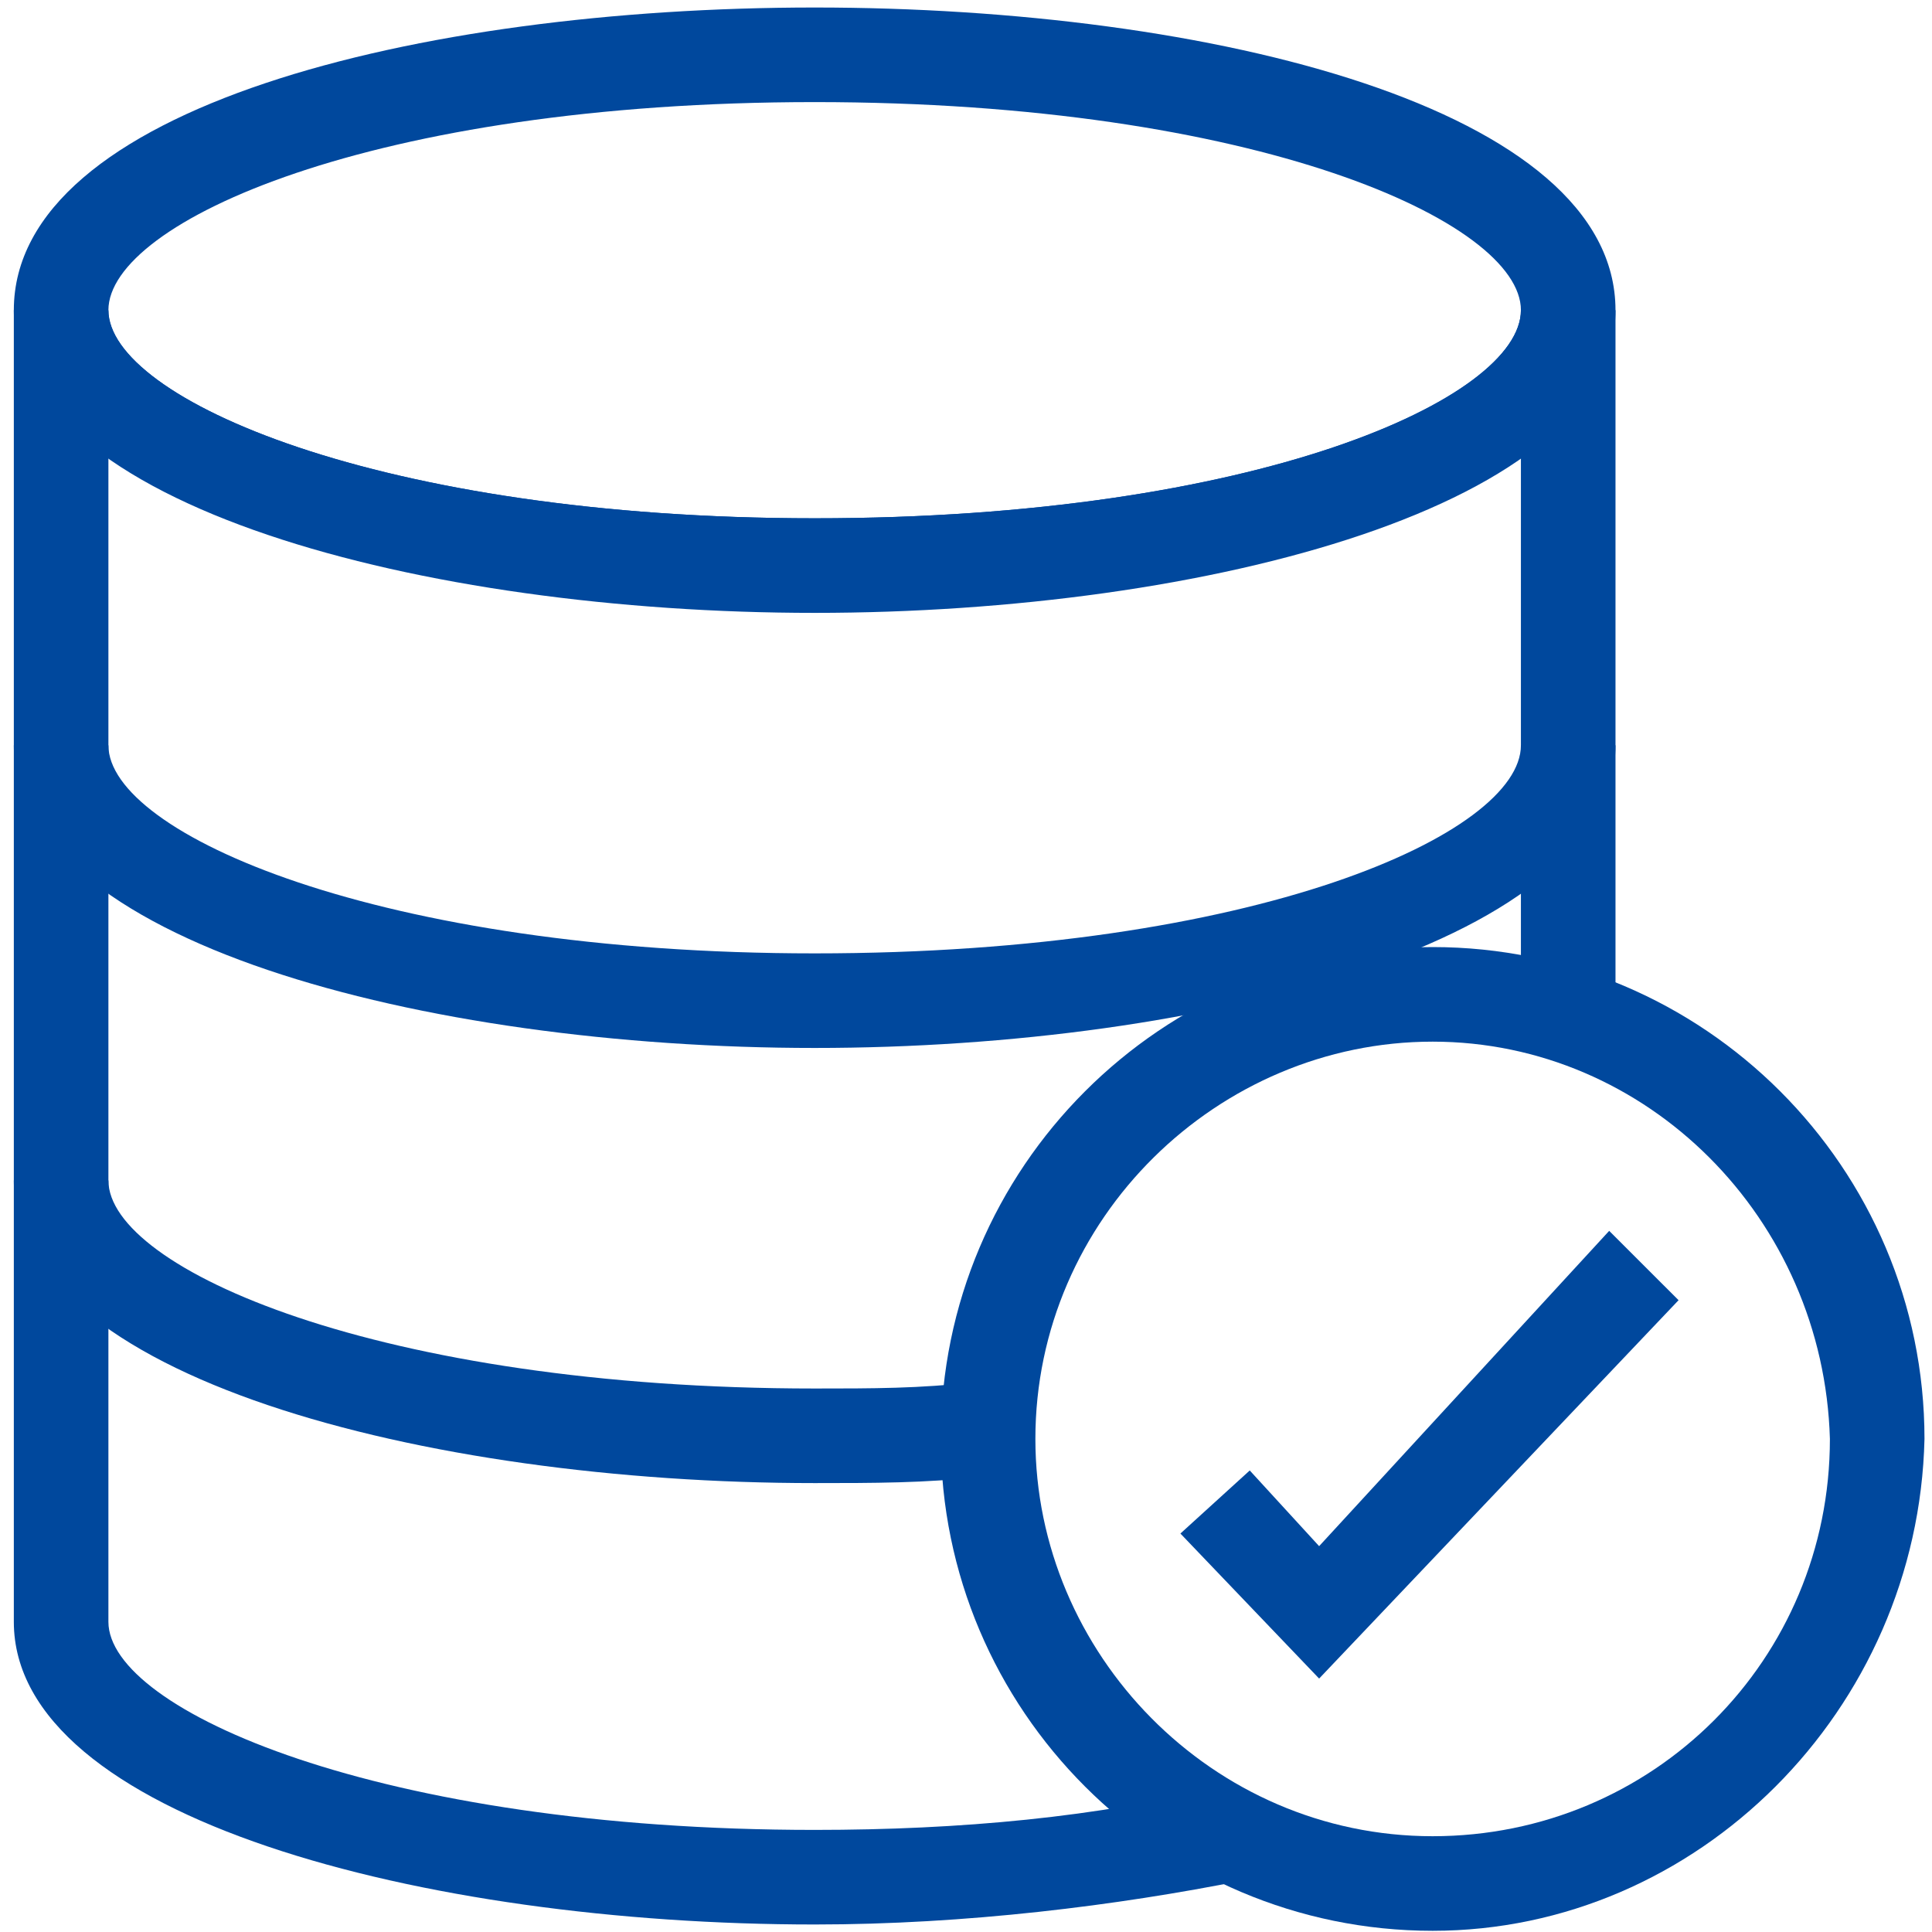
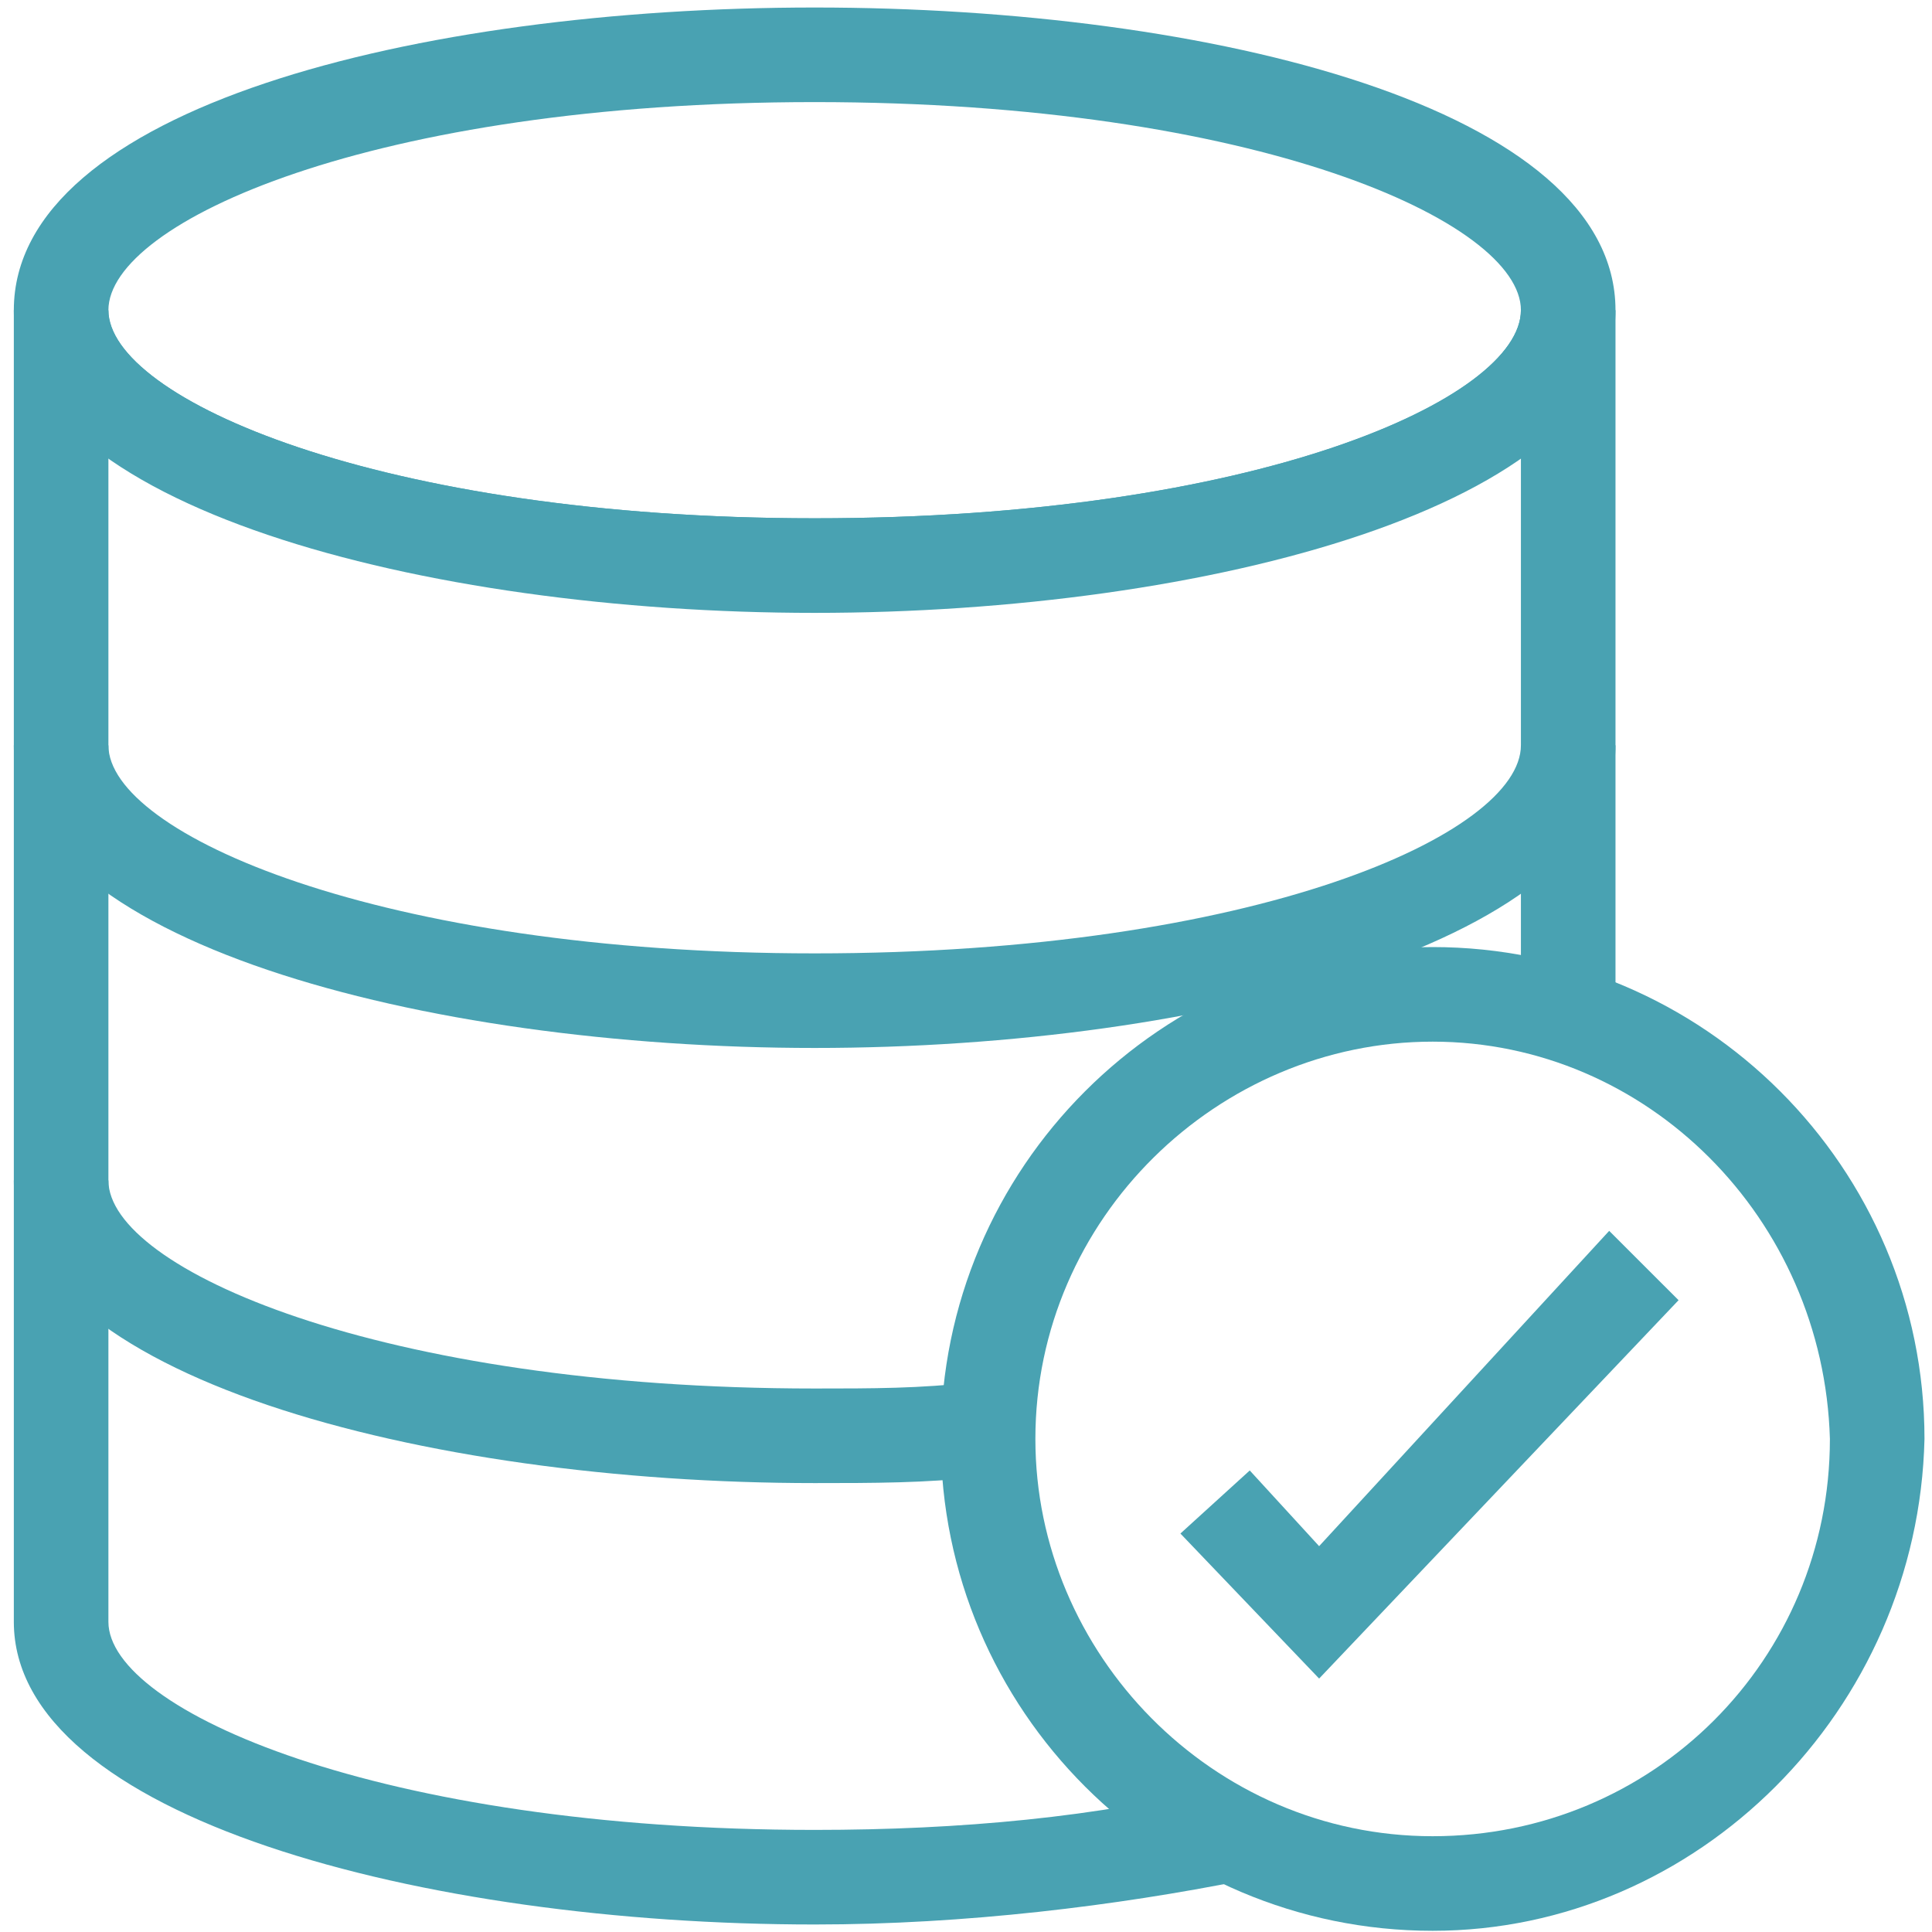
<svg xmlns="http://www.w3.org/2000/svg" width="45px" height="45px" viewBox="0 0 45 45" version="1.1">
  <defs />
  <g id="Page-1" stroke="none" stroke-width="1" fill="none" fill-rule="evenodd">
-     <g id="Redesign-Light03---Preferred" transform="translate(-1089, -1222)" fill="#00489D" fill-rule="nonzero">
+     <g id="Redesign-Light03---Preferred" transform="translate(-1089, -1222)" fill="#49a2b2" fill-rule="nonzero">
      <g id="CallOuts" transform="translate(169, 979)">
        <g id="Bottom-Row" transform="translate(0, 242)">
          <g id="Group-9" transform="translate(775, 0)">
            <g id="noun_Server-Checked_310841" transform="translate(144, 0)">
              <g id="Group">
                <path d="M19.975,15.275 C10.869,15.275 1.322,12.778 1.322,8.225 C1.322,3.525 10.722,1.175 19.975,1.175 C29.228,1.175 38.628,3.525 38.628,8.225 C38.628,12.778 29.081,15.275 19.975,15.275 Z M19.975,3.378 C9.694,3.378 3.525,6.169 3.525,8.225 C3.525,10.281 9.841,13.072 19.975,13.072 C30.256,13.072 36.425,10.281 36.425,8.225 C36.425,6.169 30.256,3.378 19.975,3.378 Z" id="Shape" />
                <path d="M19.975,25.409 C10.869,25.409 1.322,22.913 1.322,18.359 L3.525,18.359 C3.525,20.416 9.841,23.206 19.975,23.206 C30.256,23.206 36.425,20.416 36.425,18.359 L38.628,18.359 C38.628,22.913 29.081,25.409 19.975,25.409 Z" id="Shape" />
                <path d="M19.975,35.544 C10.869,35.544 1.322,33.047 1.322,28.494 L3.525,28.494 C3.525,30.55 9.841,33.341 19.975,33.341 C21.297,33.341 22.472,33.341 23.647,33.194 L23.794,35.397 C22.619,35.544 21.297,35.544 19.975,35.544 Z" id="Shape" />
                <path d="M19.975,45.825 C10.869,45.825 1.322,43.328 1.322,38.775 L1.322,8.225 L3.525,8.225 C3.525,10.281 9.841,13.072 19.975,13.072 C30.256,13.072 36.425,10.281 36.425,8.225 L38.628,8.225 L38.628,24.822 L36.425,24.822 L36.425,11.603 C33.047,13.953 26.291,15.128 19.975,15.128 C13.512,15.128 6.903,13.953 3.525,11.603 L3.525,38.775 C3.525,40.831 9.841,43.622 19.975,43.622 C23.353,43.622 26.584,43.328 29.522,42.594 L29.962,44.797 C27.025,45.384 23.5,45.825 19.975,45.825 Z" id="Shape" />
                <path d="M34.369,45.972 C28.053,45.972 22.913,40.831 22.913,34.516 C22.913,28.2 28.053,23.059 34.369,23.059 C40.684,23.059 45.825,28.2 45.825,34.516 C45.678,40.831 40.538,45.972 34.369,45.972 Z M34.369,25.262 C29.375,25.262 25.116,29.375 25.116,34.516 C25.116,39.509 29.228,43.769 34.369,43.769 C39.509,43.769 43.622,39.656 43.622,34.516 C43.475,29.375 39.362,25.262 34.369,25.262 Z" id="Shape" />
                <polygon id="Shape" points="31.725 40.097 28.494 36.719 30.109 35.25 31.725 37.013 38.481 29.669 40.097 31.284" />
              </g>
            </g>
          </g>
        </g>
      </g>
    </g>
  </g>
</svg>
